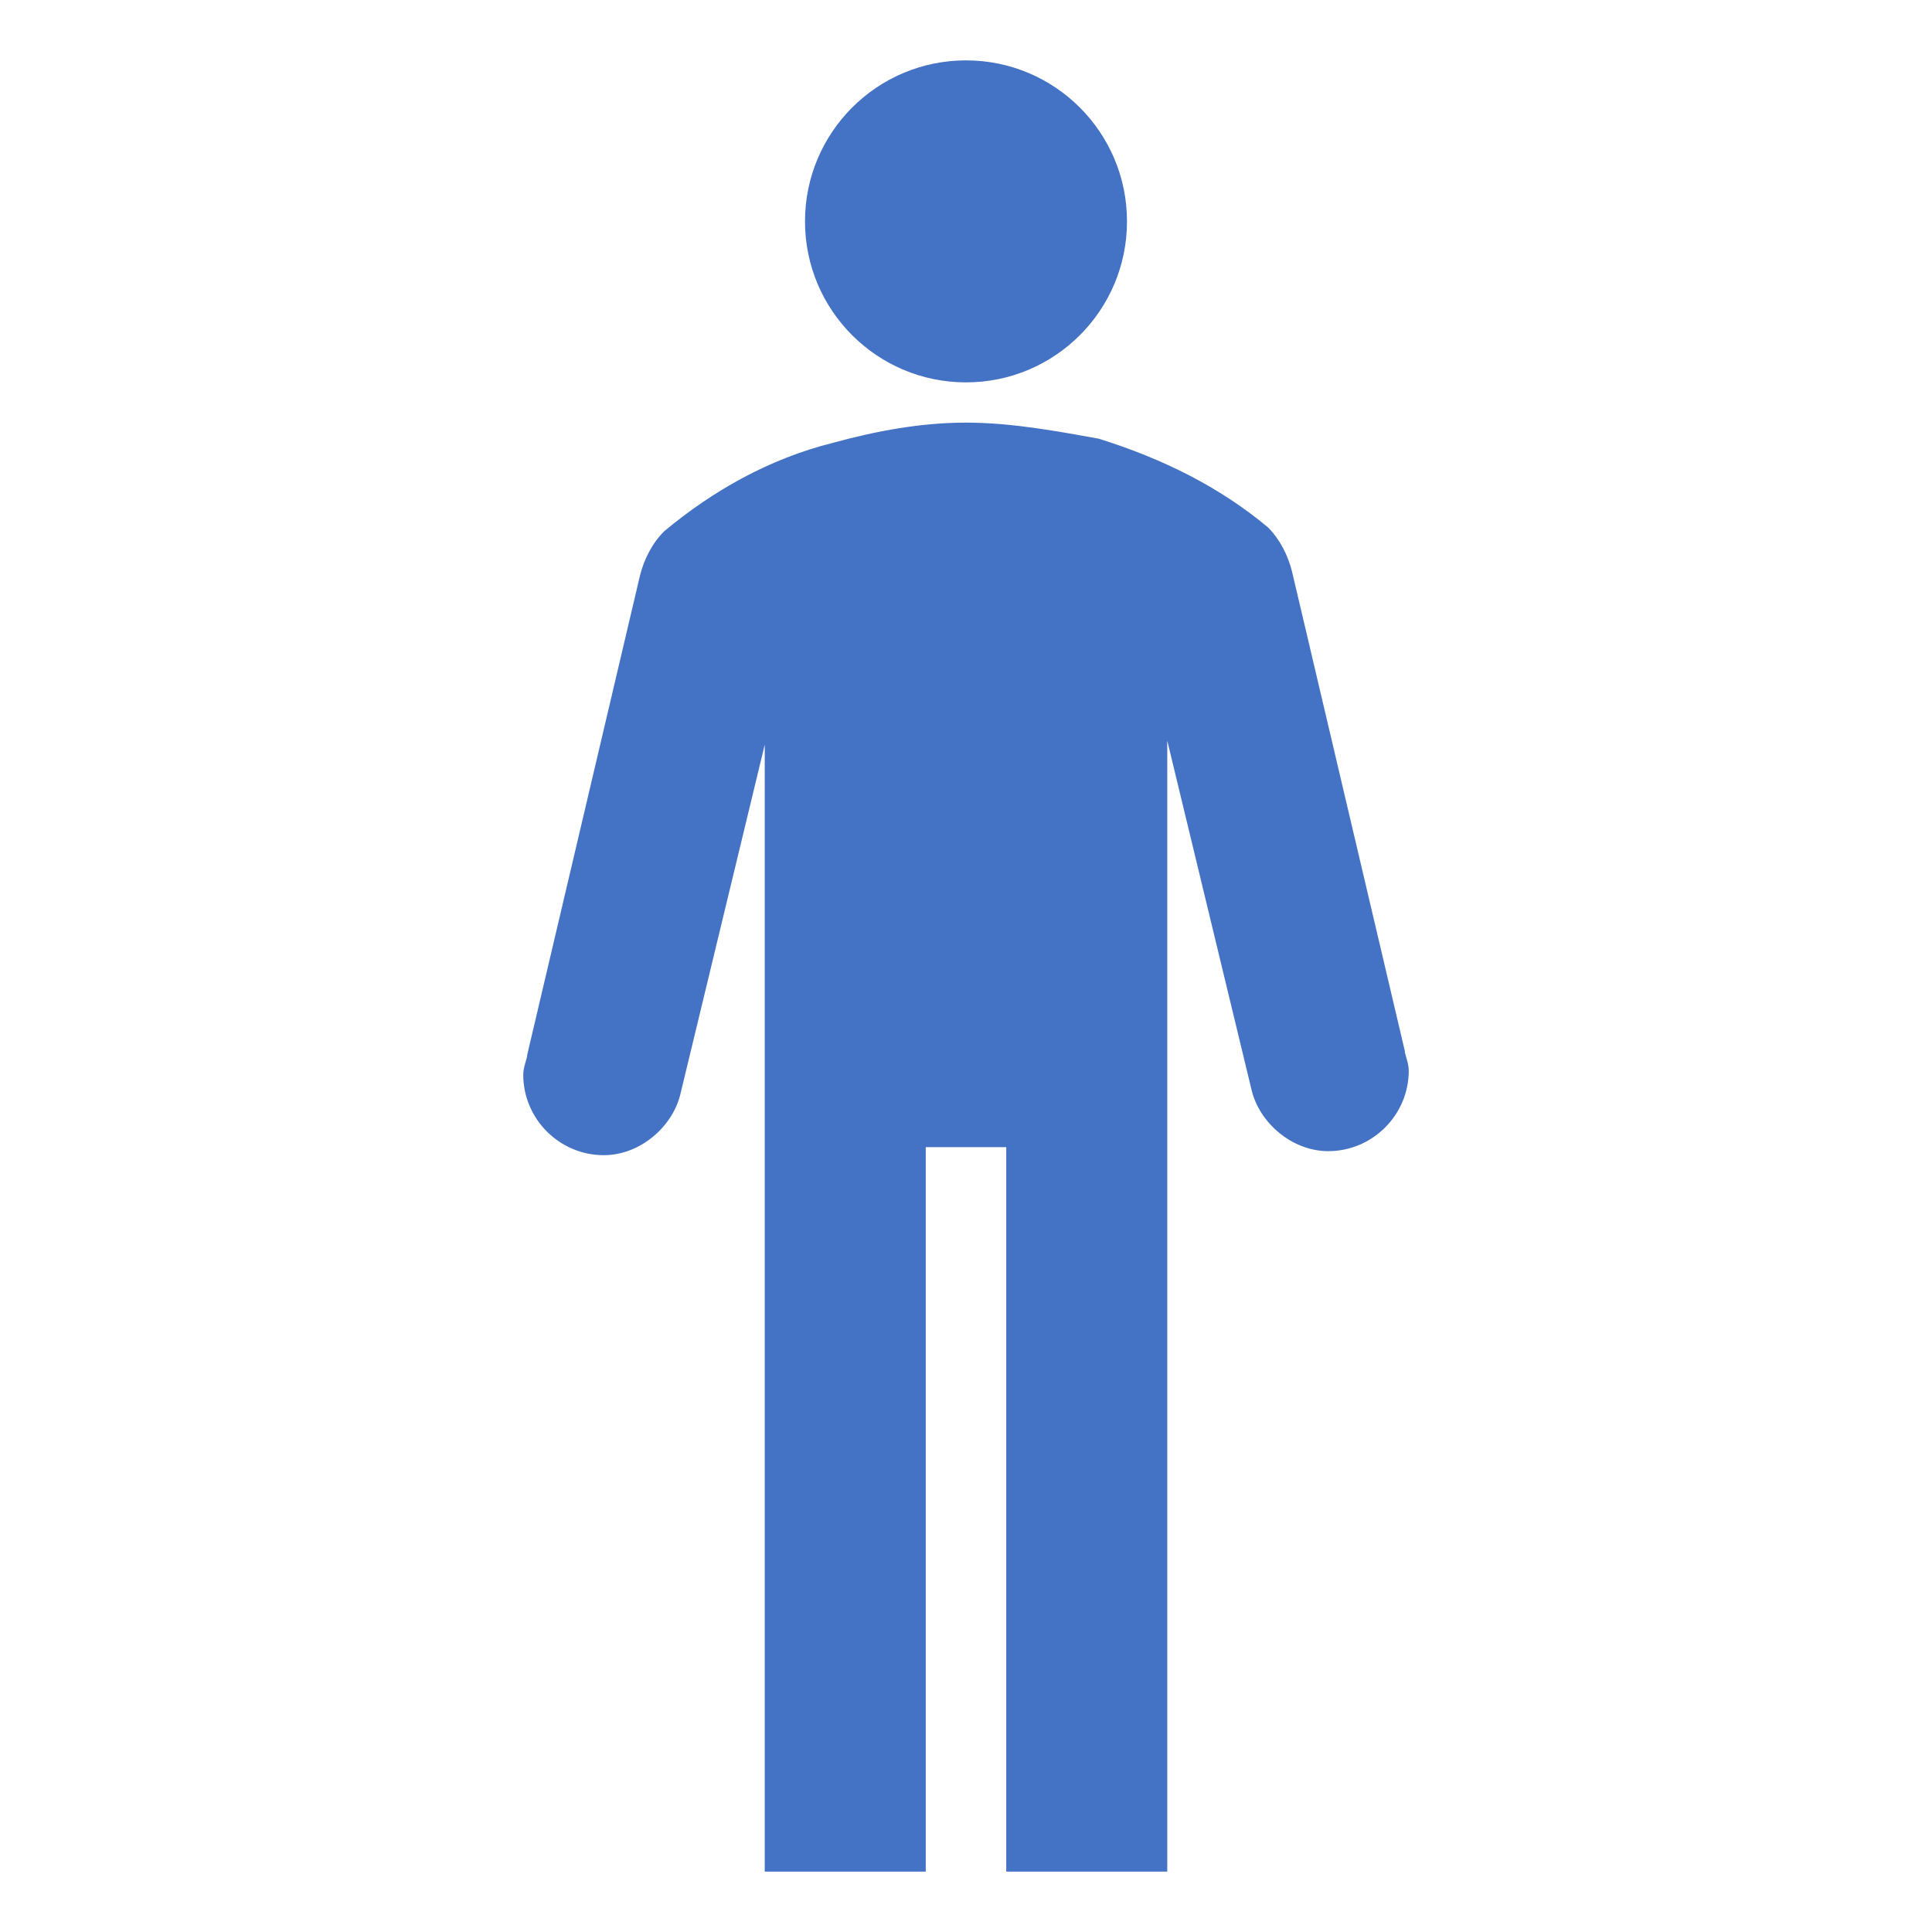
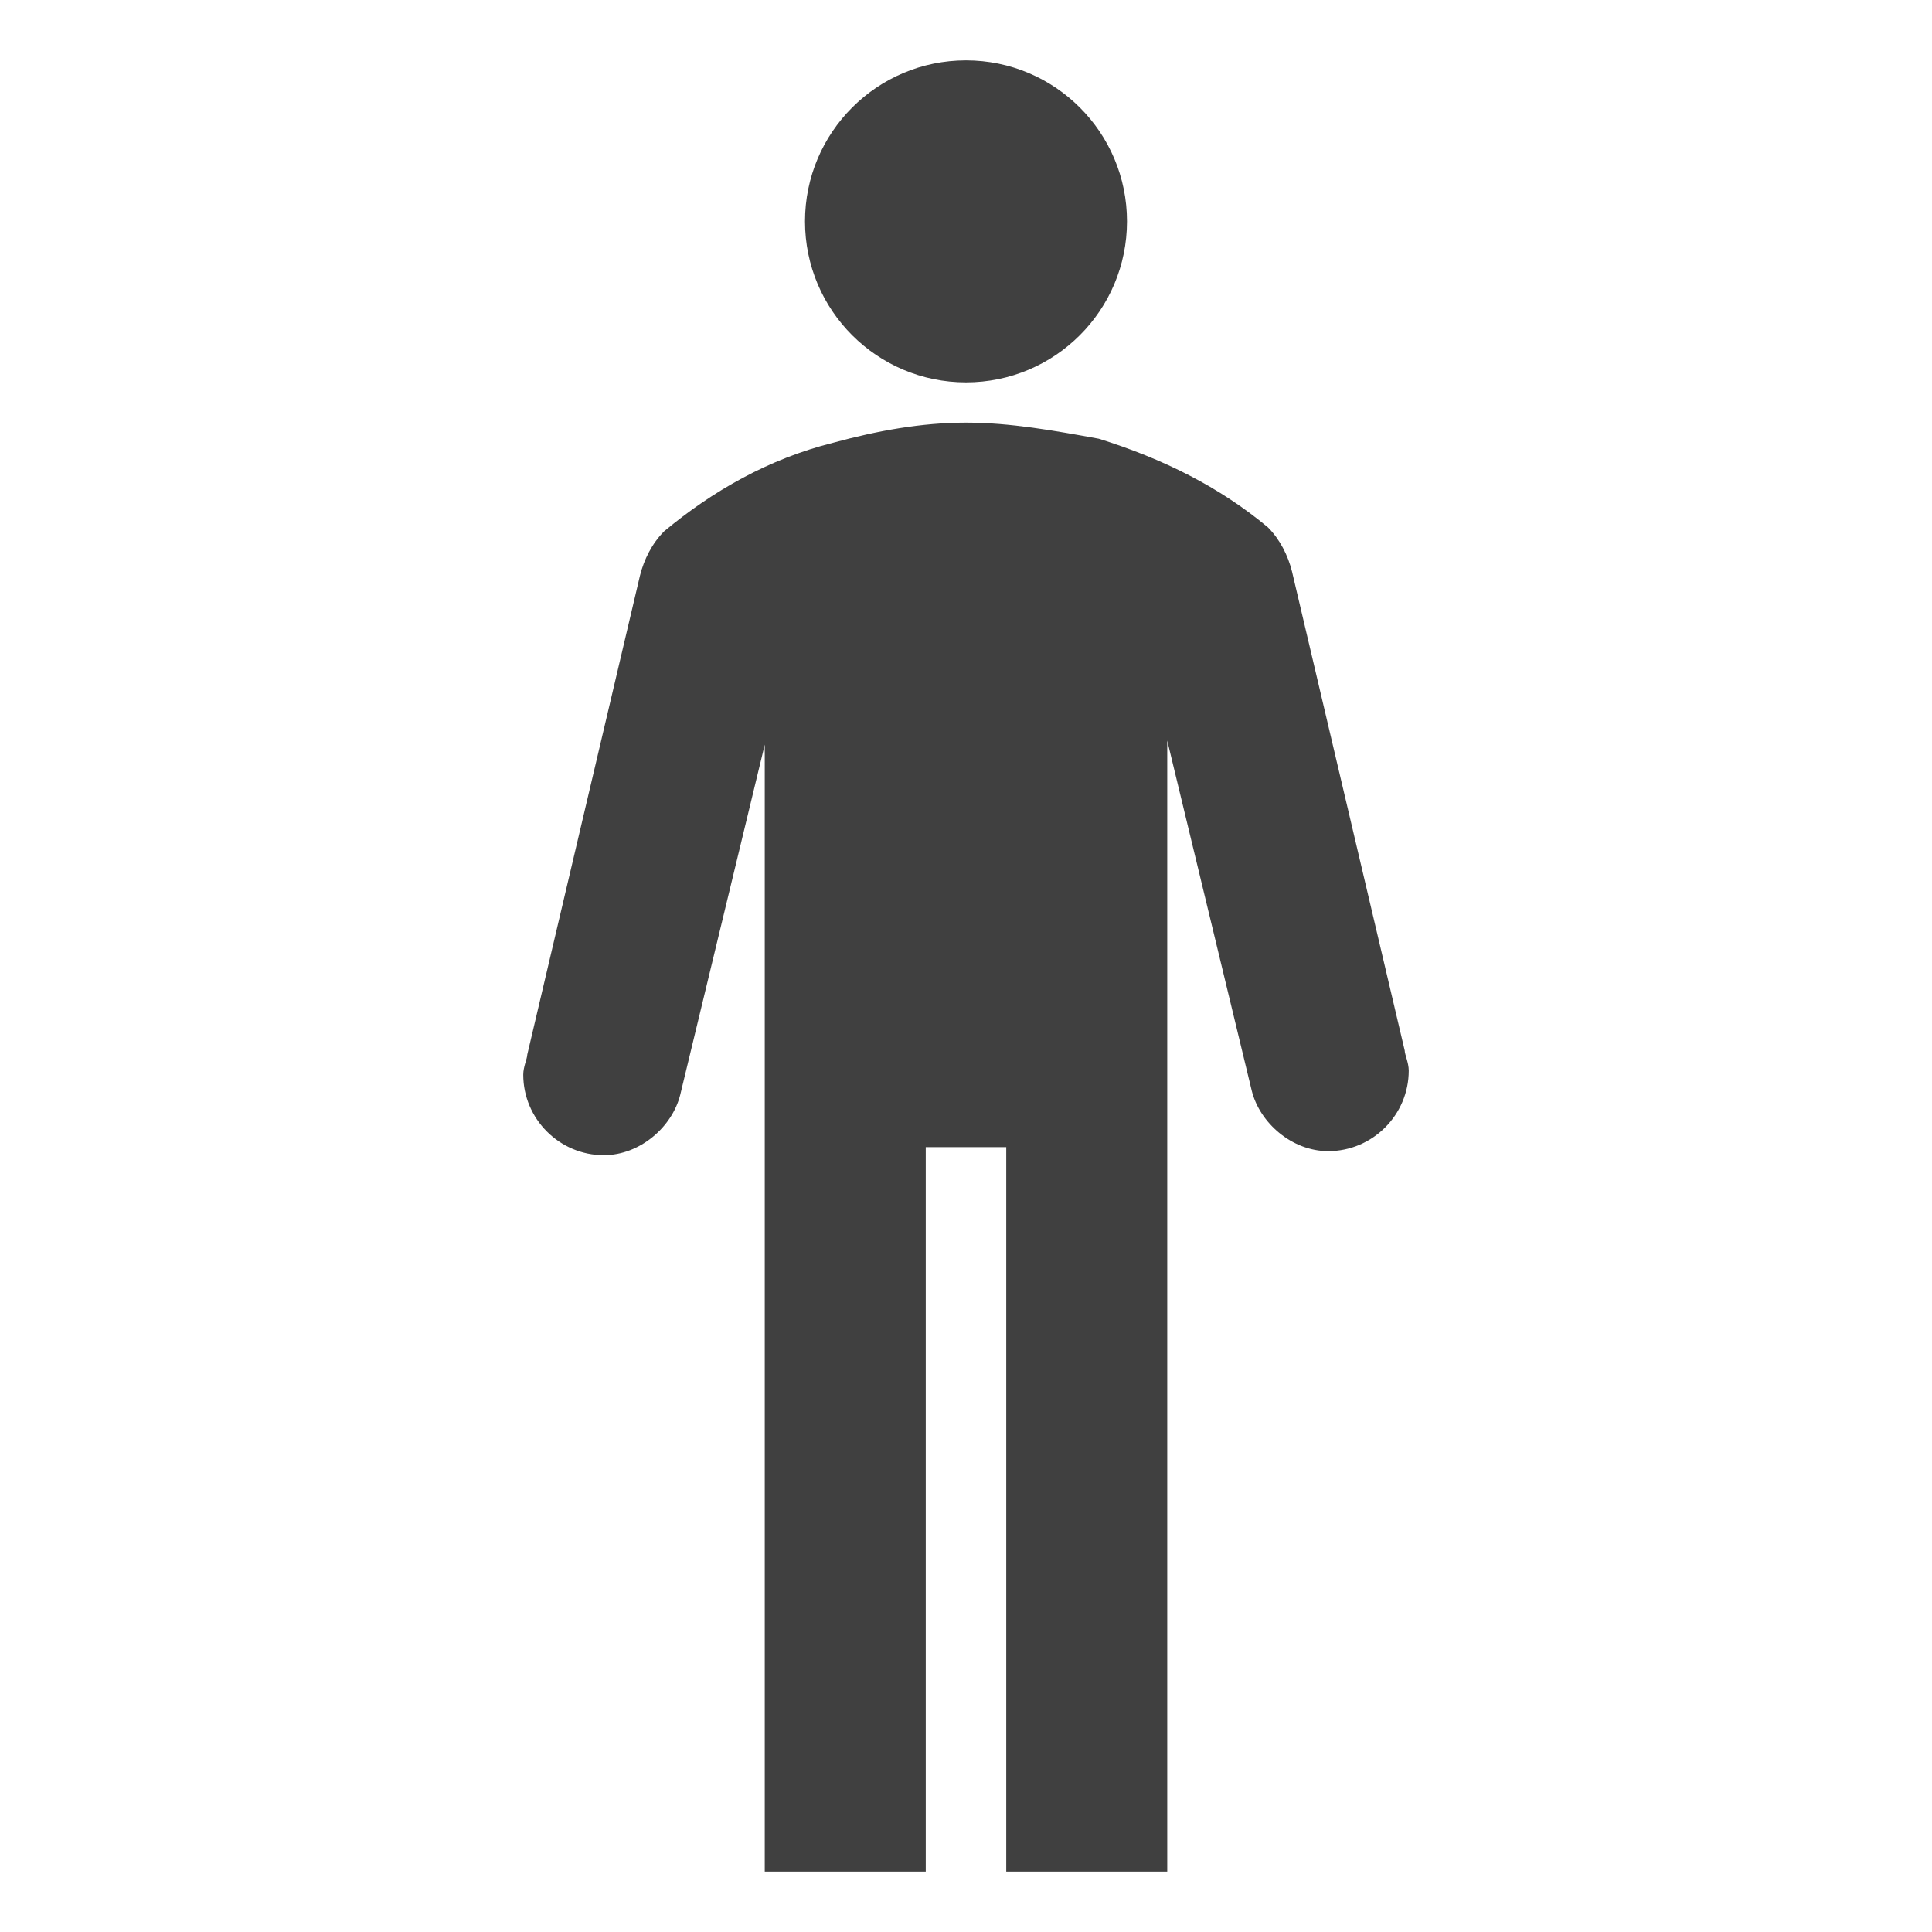
<svg xmlns="http://www.w3.org/2000/svg" viewBox="0 0 96 96" id="Icons_Man" overflow="hidden">
  <g>
-     <circle cx="48" cy="11" r="8" fill="#4472C4" />
-     <path d="M69.8 52.2 64.2 28.4C64 27.6 63.6 26.8 63 26.2 60.6 24.2 57.8 22.8 54.6 21.8 52.4 21.4 50.2 21 48 21 45.8 21 43.6 21.4 41.4 22 38.2 22.8 35.4 24.4 33 26.4 32.4 27 32 27.8 31.8 28.6L26.2 52.4C26.2 52.6 26 53 26 53.4 26 55.6 27.8 57.4 30 57.4 31.8 57.4 33.4 56 33.8 54.4L38 37 38 93 46 93 46 57 50 57 50 93 58 93 58 36.8 62.2 54.2C62.6 55.8 64.2 57.2 66 57.2 68.2 57.2 70 55.4 70 53.2 70 52.8 69.8 52.4 69.8 52.2Z" fill="#4472C4" />
+     <circle cx="48" cy="11" r="8" fill="#404040" fill-opacity="1" />
+     <path d="M69.8 52.2 64.2 28.4C64 27.6 63.6 26.8 63 26.2 60.6 24.2 57.8 22.8 54.6 21.8 52.4 21.4 50.2 21 48 21 45.8 21 43.6 21.4 41.4 22 38.2 22.8 35.4 24.4 33 26.4 32.4 27 32 27.8 31.8 28.6L26.2 52.4C26.2 52.6 26 53 26 53.4 26 55.6 27.8 57.4 30 57.4 31.8 57.4 33.4 56 33.8 54.4L38 37 38 93 46 93 46 57 50 57 50 93 58 93 58 36.8 62.2 54.2C62.6 55.8 64.2 57.2 66 57.2 68.2 57.2 70 55.4 70 53.2 70 52.8 69.8 52.4 69.8 52.2Z" fill="#404040" fill-opacity="1" />
  </g>
</svg>
